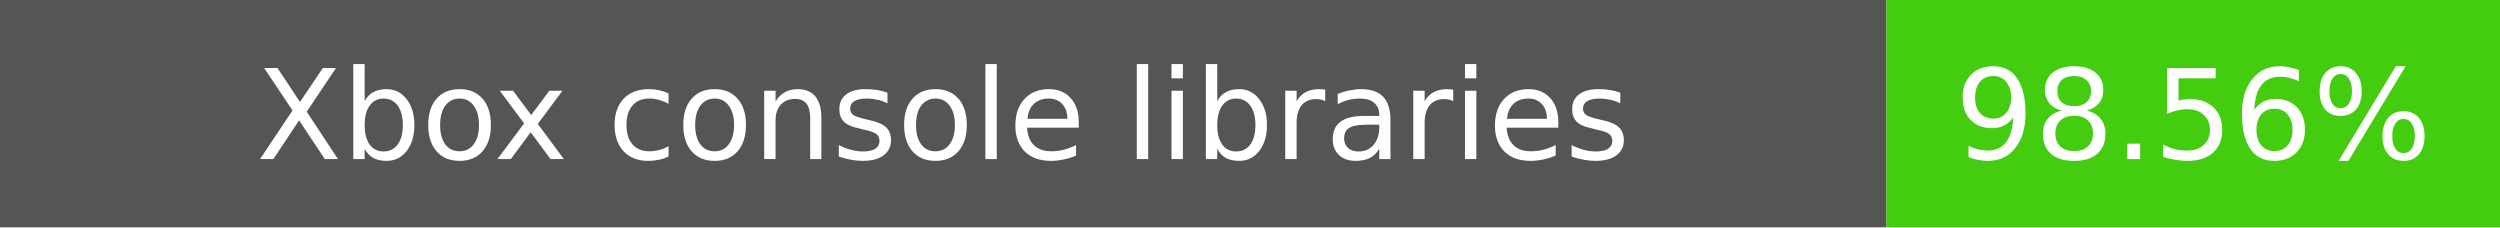
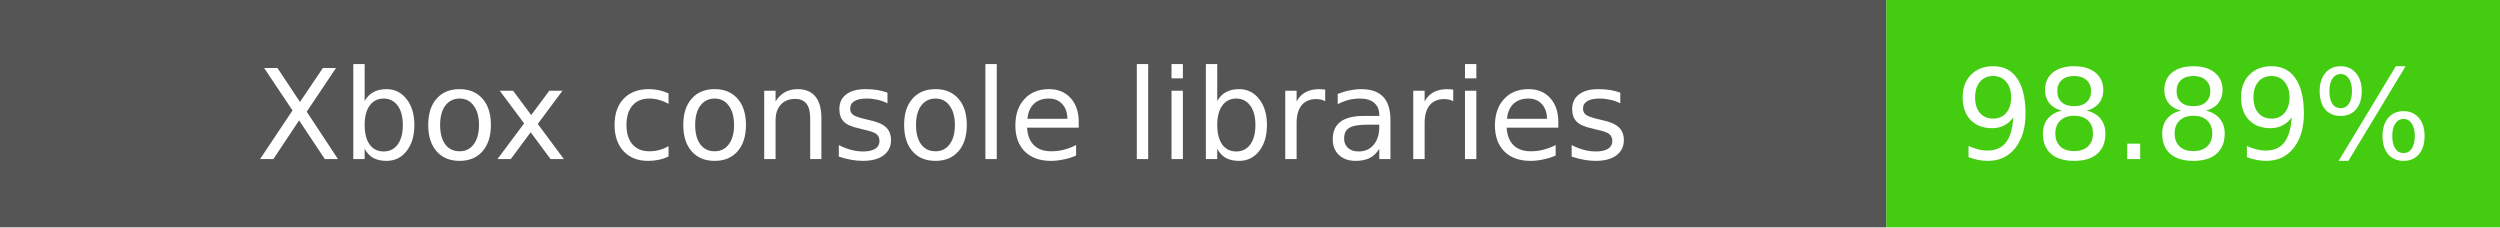
- <svg xmlns="http://www.w3.org/2000/svg" width="220" height="20" role="img" aria-label="Xbox console libraries: 98.56%">
+ <svg xmlns="http://www.w3.org/2000/svg" width="220" height="20" role="img" aria-label="Xbox console libraries: 98.89%">
  <rect width="166" height="20" fill="#555" />
  <rect x="166" width="54" height="20" fill="#4c1" />
  <g fill="#fff" font-family="Verdana,DejaVu Sans,sans-serif" font-size="11" text-anchor="middle">
    <text x="83.0" y="14">Xbox console libraries</text>
-     <text x="193.0" y="14">98.56%</text>
+     <text x="193.0" y="14">98.89%</text>
  </g>
</svg>
